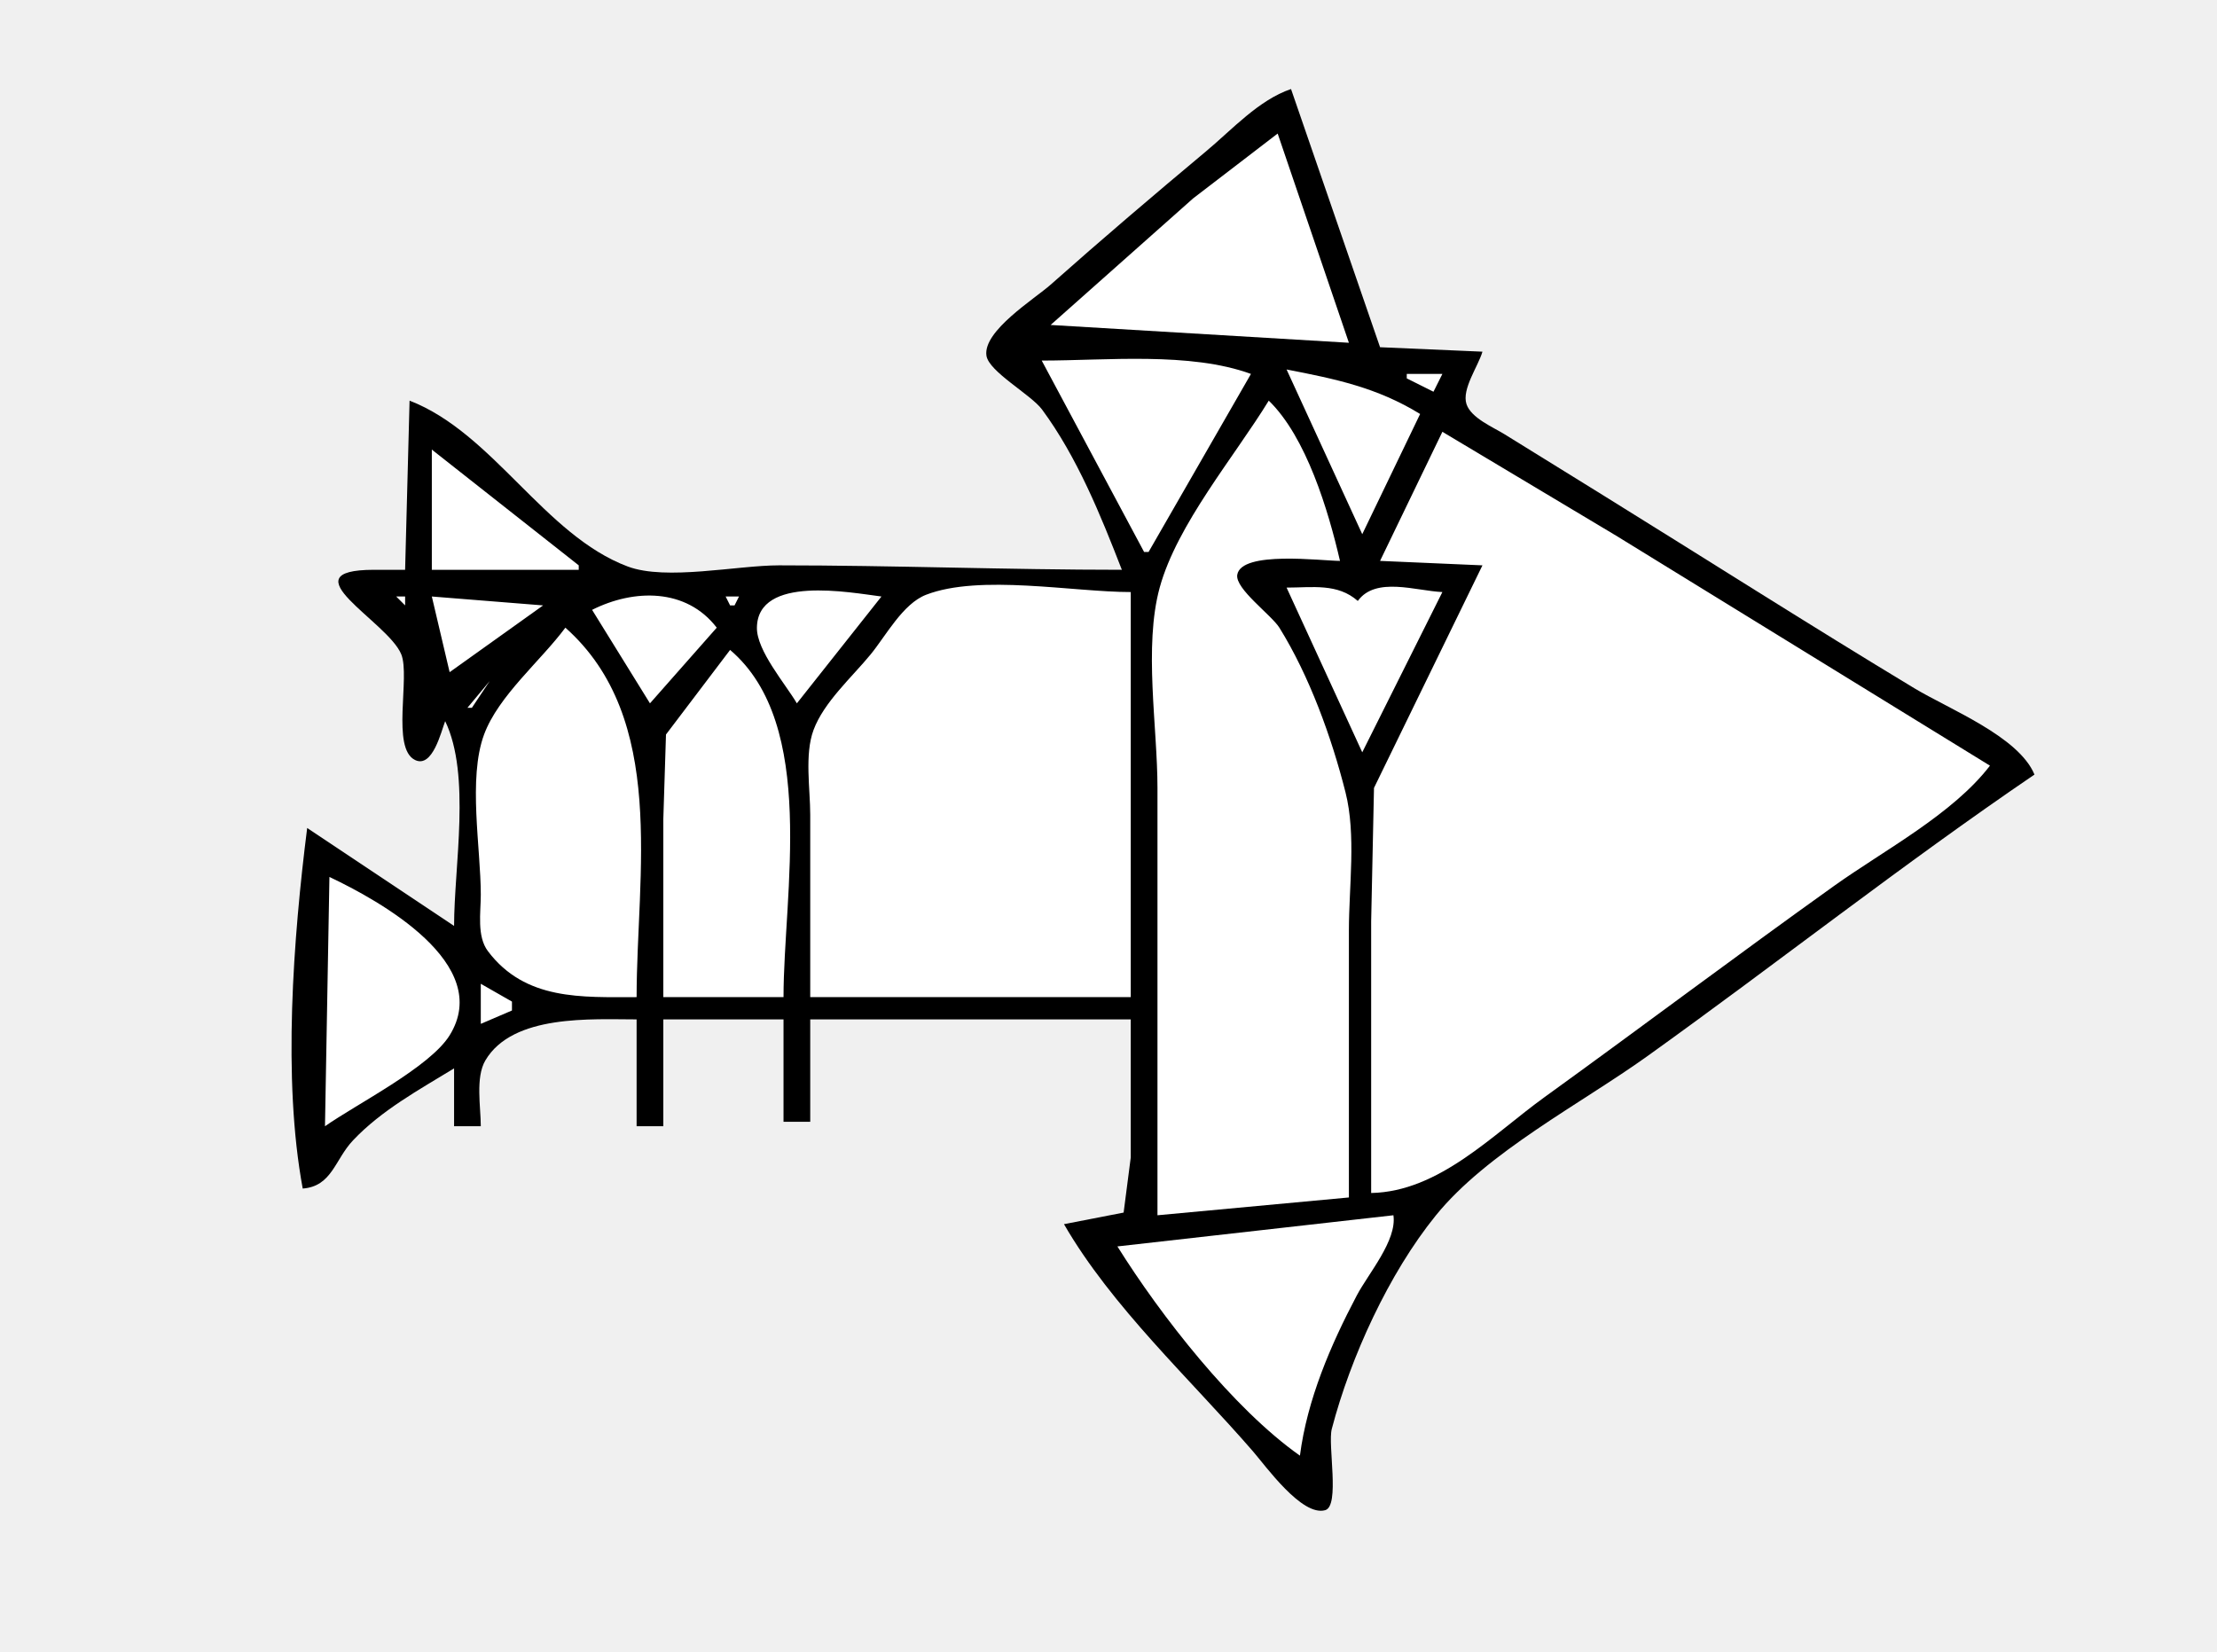
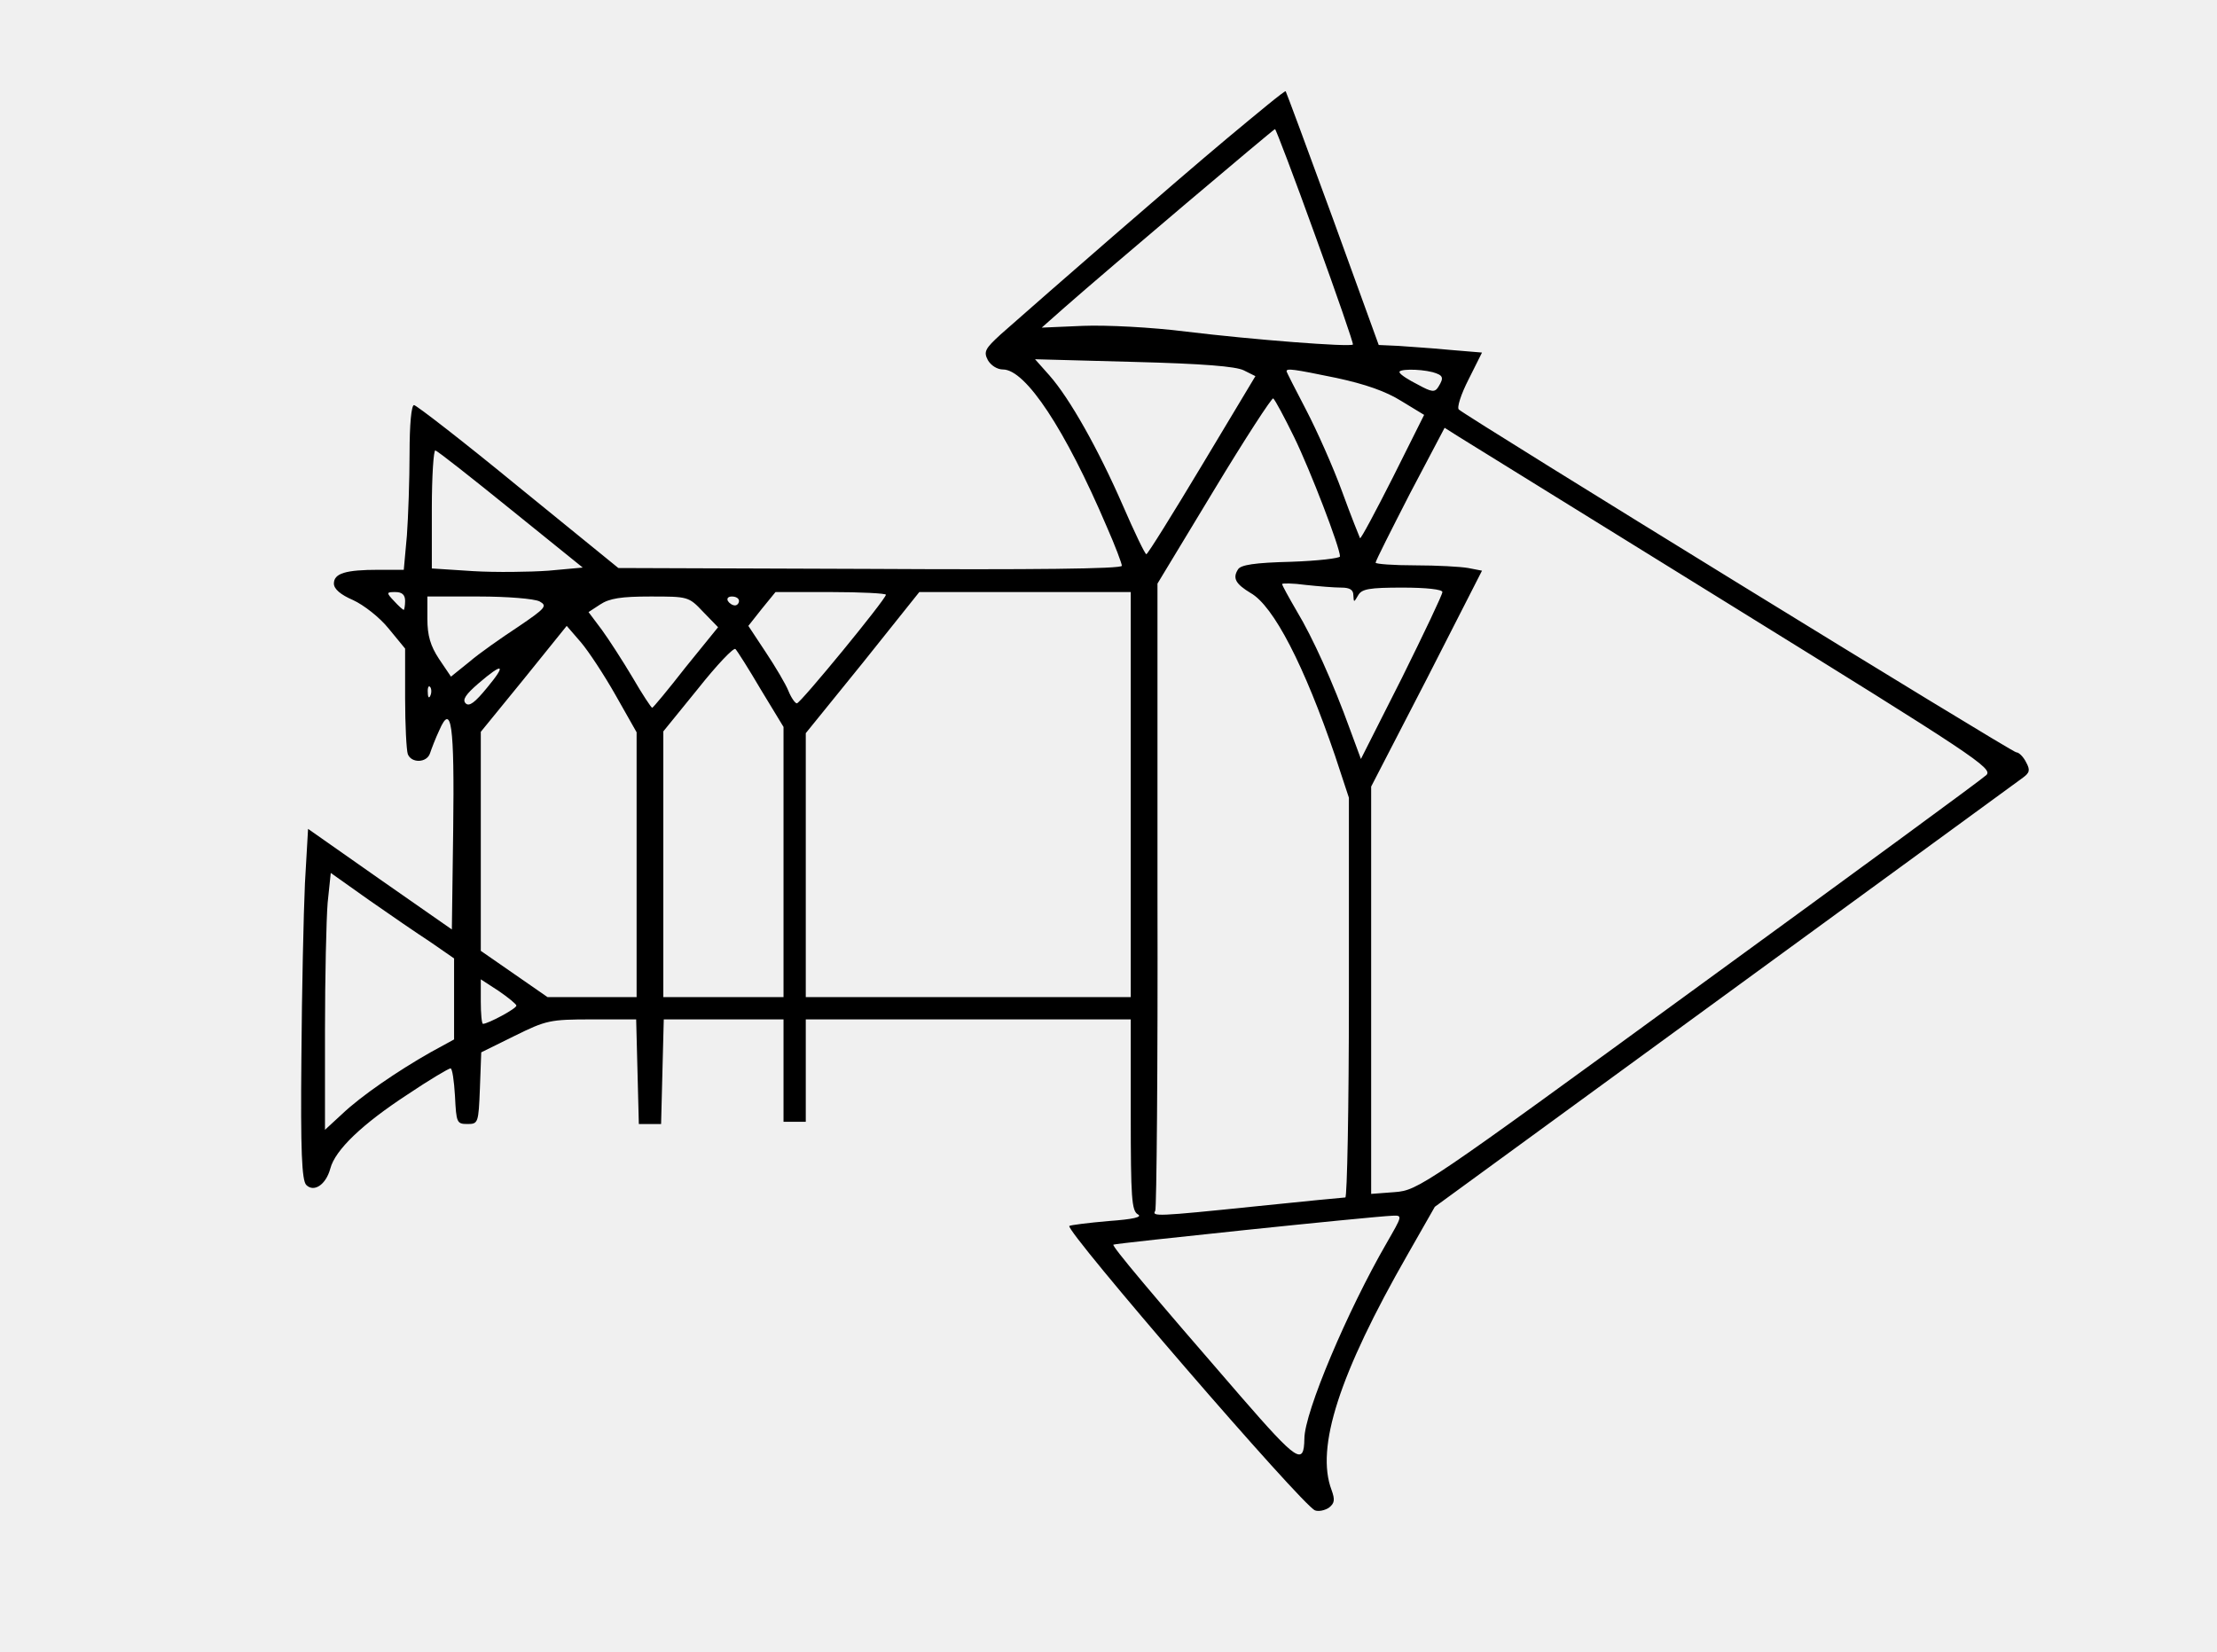
- <svg xmlns="http://www.w3.org/2000/svg" width="498" height="371">
-   <path style="fill:#000000; stroke:none;" d="M252 128C226.329 128 200.591 127.002 175 127C165.563 126.999 149.621 130.496 141 127.258C122.248 120.215 110.824 97.28 92 90L91 128L83.999 128C64.152 128.041 87.142 139.59 90.142 147C92.18 152.034 87.817 168.178 93.263 170.744C97.171 172.585 99.094 164.346 100 162C105.831 174.117 102 194.653 102 208L69 186C65.878 210.701 63.439 242.43 68 267C74.589 266.487 75.187 260.523 79.301 256.171C85.705 249.395 94.138 244.813 102 240L102 253L108 253C108 248.692 106.765 242.048 109.028 238.213C115.18 227.784 132.95 229 143 229L143 253L149 253L149 229L176 229L176 252L182 252L182 229L254 229L254 260L252.397 272.397L239 275C249.703 293.538 267.427 309.857 281.424 326C284.332 329.353 292.458 340.745 297.681 339.248C301.027 338.29 298.218 324.581 299.156 321C303.381 304.86 311.984 286.044 322.529 273.039C334.057 258.822 355.132 247.938 370 237.29C399.132 216.426 427.372 194.154 457 174C453.435 165.408 437.8 159.308 430 154.601C406.499 140.418 383.333 125.652 360 111.192L338 97.576C335.406 95.96 330.456 93.921 329.418 90.79C328.299 87.413 332.057 82.273 333 79L310 78L290 20C282.745 22.462 276.811 29.064 271 33.92C259.214 43.768 247.486 53.753 236 63.95C232.387 67.157 220.77 74.339 221.582 79.892C222.11 83.504 231.591 88.634 234.076 92C241.946 102.662 247.234 115.714 252 128z" />
-   <path style="fill:#ffffff; stroke:none;" d="M236 73L303 77L287 30L268 44.576L236 73M234 81L257 124L258 124L281 84C267.288 79.002 248.542 81 234 81M289 83L306 120L319 93C309.316 87.053 300.048 85.142 289 83M316 84L316 85L322 88L324 84L316 84M285 90C277.313 102.557 264.39 117.802 260.499 132C256.877 145.219 260 163.291 260 177L260 273L303 269L303 209C303 199.16 304.659 187.577 302.24 178C299.116 165.63 294.125 151.847 287.381 141C285.625 138.176 277.411 132.261 277.921 129.124C278.814 123.639 296.919 126 301 126C298.39 114.718 293.443 98.187 285 90M324 97L310 126L333 127L308.637 177L308 207L308 268C323.259 267.685 335.199 254.945 347 246.424C368.742 230.726 390.178 214.587 412 199C423.186 191.011 438.615 182.932 447 172L363 120.319L324 97M97 101L97 128L130 128L130 127L97 101M289 132L306 169L324 133C318.098 132.747 309.005 129.447 305 135C300.444 130.975 294.776 132 289 132M179 158L198 134C191.028 133.119 170.185 129.115 170.024 141C169.954 146.155 176.411 153.61 179 158M182 224L254 224L254 133C241.041 133 220.108 128.948 208.039 133.603C202.796 135.626 199.006 142.814 195.576 147C191.39 152.108 185.061 157.724 182.738 164C180.699 169.509 182 177.196 182 183L182 224M89 134L91 136L91 134L89 134M97 134L101 151L122 136L97 134M133 137L146 158L161 141C154.166 132.099 142.417 132.266 133 137M163 134L164 136L165 136L166 134L163 134M127 141C121.481 148.446 111.961 156.293 108.738 165C105.084 174.872 108 190.507 108 201C108 204.948 107.073 210.321 109.603 213.675C117.999 224.801 130.724 224 143 224C143 196.435 150 161.429 127 141M164 146L149.6 165L149 184L149 224L176 224C176 200.848 183.73 162.789 164 146M105 159L106 159L110 153L105 159M96.333 155.667L96.667 156.333L96.333 155.667M74 197L73 253C80.094 248.022 96.515 239.753 100.972 232.621C111.006 216.566 85.197 202.297 74 197M108 221L108 230L115 227L115 225L108 221M313 273L251 280C260.728 295.555 276.994 316.423 292 327C293.627 314.405 298.892 302.162 304.781 291C307.386 286.061 313.826 278.66 313 273z" />
+ <svg xmlns="http://www.w3.org/2000/svg" version="1.0" width="498pt" height="371pt" viewBox="0 0 498 371" preserveAspectRatio="xMidYMid meet">
+   <g transform="translate(0,371) scale(0.1,-0.1)" fill="#000000" stroke="none">
+     <path d="M2755 3398 c-116 -97 -396 -341 -507 -439 -35 -32 -39 -39 -29 -58 7 -12 21 -21 34 -21 51 0 140 -135 233 -353 19 -43 34 -83 34 -88 0 -7 -206 -9 -565 -7 l-566 2 -225 183 c-123 101 -229 183 -234 183 -6 0 -10 -44 -10 -108 0 -60 -3 -143 -6 -185 l-7 -77 -56 0 c-75 0 -101 -8 -101 -31 0 -12 15 -25 43 -37 24 -11 60 -39 80 -64 l37 -45 0 -111 c0 -61 3 -117 6 -126 8 -21 43 -20 50 2 3 9 12 33 21 52 27 62 34 13 31 -224 l-3 -224 -162 113 -161 113 -7 -122 c-3 -66 -7 -243 -8 -393 -2 -209 1 -275 11 -285 17 -17 44 0 54 37 11 42 72 100 173 166 49 33 93 59 97 59 4 0 8 -28 10 -62 3 -60 4 -63 28 -63 24 0 25 2 28 80 l3 81 75 37 c71 35 79 37 174 37 l99 0 3 -117 3 -118 25 0 25 0 3 118 3 117 134 0 135 0 0 -115 0 -115 25 0 25 0 0 115 0 115 365 0 365 0 0 -215 c0 -186 2 -215 16 -223 11 -6 -10 -11 -66 -15 -46 -4 -85 -9 -88 -11 -10 -10 524 -629 552 -639 8 -3 22 0 31 6 13 10 14 18 6 40 -36 95 17 260 171 529 l61 107 651 475 c358 261 659 481 670 489 15 11 17 17 7 35 -6 12 -16 22 -22 22 -10 0 -1230 751 -1252 770 -5 4 5 35 22 68 l30 60 -72 6 c-39 4 -92 7 -116 9 l-44 2 -103 284 c-57 156 -105 285 -106 286 -2 2 -61 -47 -133 -107z m200 -219 c48 -132 86 -242 84 -243 -7 -6 -226 11 -374 29 -79 10 -180 15 -232 13 l-93 -4 52 46 c99 87 469 400 472 400 2 0 43 -108 91 -241z m-161 -301 l26 -13 -120 -200 c-66 -110 -122 -200 -125 -200 -3 0 -27 50 -53 110 -55 126 -119 240 -165 292 l-32 36 222 -6 c155 -4 229 -10 247 -19z m208 -17 c65 -14 111 -30 146 -52 l51 -31 -70 -140 c-39 -77 -72 -139 -74 -137 -1 2 -20 49 -40 104 -20 55 -57 138 -81 184 -24 46 -44 85 -44 87 0 7 15 5 112 -15z m216 13 c24 -7 26 -12 13 -33 -8 -13 -15 -12 -46 5 -20 10 -39 22 -41 27 -6 8 42 9 74 1z m-311 -146 c37 -76 103 -248 103 -268 0 -4 -50 -10 -110 -12 -82 -2 -113 -7 -119 -17 -13 -20 -5 -33 28 -53 52 -29 121 -164 190 -366 l31 -94 0 -449 c0 -247 -4 -449 -8 -449 -4 0 -95 -9 -202 -20 -223 -23 -233 -23 -225 -10 3 5 6 324 5 709 l0 700 127 210 c70 116 130 208 133 206 4 -3 25 -42 47 -87z m985 -380 c543 -336 585 -364 570 -379 -9 -9 -300 -222 -646 -474 -617 -450 -630 -459 -683 -463 l-53 -4 0 457 0 458 125 242 124 243 -31 6 c-17 3 -70 6 -119 6 -49 0 -89 3 -89 6 0 4 35 73 77 155 l78 148 30 -19 c16 -10 294 -182 617 -382z m-2744 217 l161 -130 -77 -7 c-42 -3 -119 -4 -169 -1 l-93 6 0 134 c0 74 4 133 8 131 5 -1 81 -61 170 -133z m1865 -175 c19 0 27 -5 27 -17 1 -17 1 -17 11 0 8 14 25 17 99 17 54 0 90 -4 90 -10 0 -6 -41 -92 -91 -193 l-92 -182 -24 65 c-39 108 -85 209 -120 267 -18 31 -33 58 -33 61 0 2 24 2 53 -2 28 -3 64 -6 80 -6z m-2103 -30 c0 -11 -2 -20 -3 -20 -2 0 -12 9 -22 20 -18 19 -17 20 3 20 15 0 22 -6 22 -20z m1080 14 c0 -10 -192 -244 -200 -244 -4 0 -13 13 -19 28 -6 15 -29 54 -51 87 l-39 59 30 38 31 38 124 0 c68 0 124 -3 124 -6z m550 -449 l0 -455 -365 0 -365 0 0 296 0 297 128 158 127 159 238 0 237 0 0 -455z m-1328 434 c18 -10 14 -15 -48 -57 -38 -25 -88 -60 -110 -79 l-41 -33 -27 40 c-19 29 -26 52 -26 90 l0 50 116 0 c64 0 124 -5 136 -11z m367 -23 l34 -35 -73 -90 c-39 -50 -73 -91 -75 -91 -2 0 -22 30 -44 68 -22 37 -53 85 -69 107 l-30 40 26 17 c21 14 48 18 113 18 84 0 86 0 118 -34z m81 24 c0 -5 -4 -10 -9 -10 -6 0 -13 5 -16 10 -3 6 1 10 9 10 9 0 16 -4 16 -10z m-277 -212 l47 -83 0 -297 0 -298 -100 0 -100 0 -75 52 -75 52 0 246 0 246 97 119 96 119 32 -37 c17 -20 52 -73 78 -119z m326 13 l51 -84 0 -304 0 -303 -135 0 -135 0 0 298 0 299 78 96 c42 53 80 93 84 89 4 -4 30 -45 57 -91z m-615 4 c-27 -33 -40 -43 -48 -35 -8 8 0 20 29 45 56 48 63 43 19 -10z m-127 -17 c-3 -8 -6 -5 -6 6 -1 11 2 17 5 13 3 -3 4 -12 1 -19z m1 -555 l52 -36 0 -91 0 -91 -53 -29 c-74 -42 -156 -98 -199 -139 l-38 -35 0 222 c0 121 3 251 6 288 l7 67 86 -61 c47 -33 110 -76 139 -95z m192 -142 c0 -7 -64 -41 -75 -41 -3 0 -5 23 -5 50 l0 50 40 -26 c22 -15 40 -30 40 -33z m1955 -533 c-88 -152 -185 -381 -185 -440 -1 -61 -16 -51 -142 94 -203 234 -291 339 -287 342 4 3 578 63 627 65 23 1 22 0 -13 -61z" />
+   </g>
</svg>
